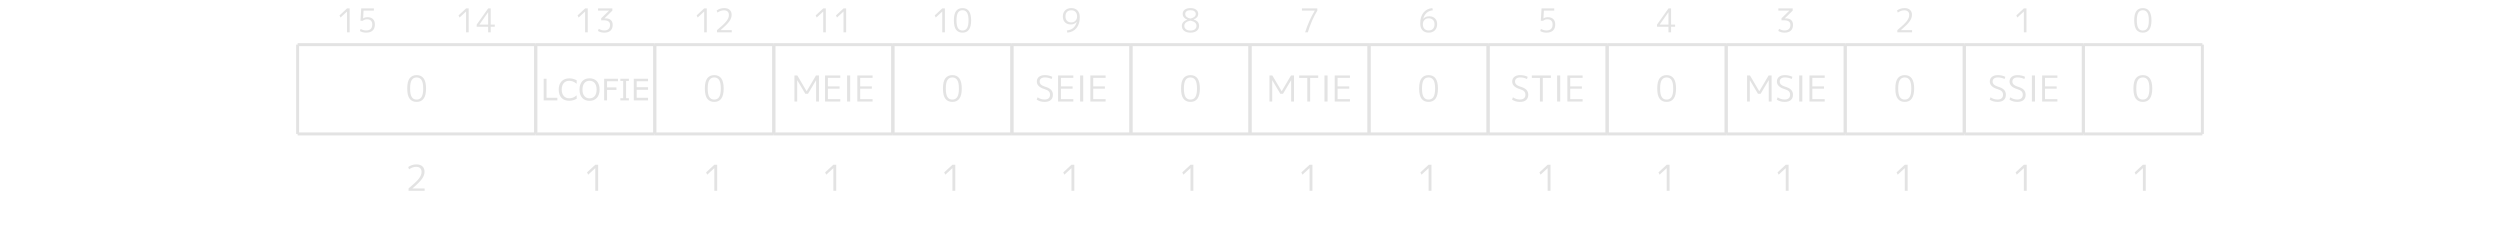
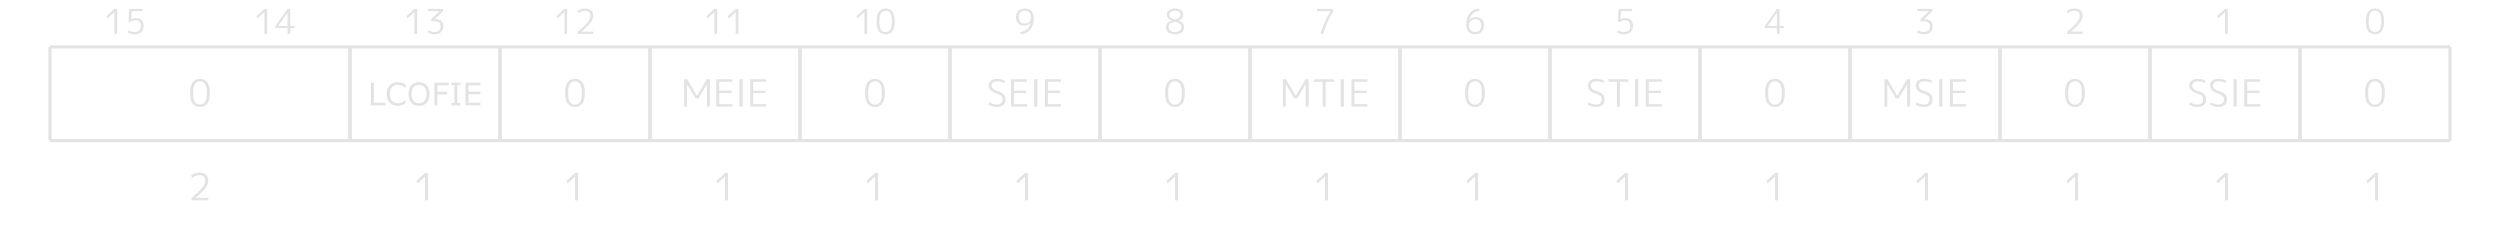
- <svg xmlns="http://www.w3.org/2000/svg" width="840" height="76" version="1.0">
-   <path d="M116.601 10.86V3.886h-.022l-2.167 2.002-.341-.715 2.53-2.343h.88v8.03Zm9.031-7.293h-3.476l-.154 2.596h.022q.649-.385 1.463-.385 1.177 0 1.826.638t.649 1.804q0 1.342-.759 2.046-.748.704-2.2.704-1.122 0-2.068-.528l.22-.726q.924.517 1.848.517 2.079 0 2.079-2.013 0-.847-.451-1.287-.451-.451-1.298-.451-.869 0-1.441.506h-.77l.242-4.158h4.268z" aria-label="15" style="font-size:11px;font-family:&quot;M PLUS 1p&quot;,MPLUS1p-Regular,monospace;dominant-baseline:middle;text-anchor:middle;fill:#e3e3e3" />
-   <path d="M156.601 10.86V3.886h-.022l-2.167 2.002-.341-.715 2.53-2.343h.88v8.03Zm7.414-2.585V4.117h-.022l-2.926 4.136v.022zm.869 0h1.364v.715h-1.364v1.87h-.869V8.99h-3.85v-.715l3.85-5.445h.869z" aria-label="14" style="font-size:11px;font-family:&quot;M PLUS 1p&quot;,MPLUS1p-Regular,monospace;dominant-baseline:middle;text-anchor:middle;fill:#e3e3e3" />
-   <path d="M196.601 10.86V3.886h-.022l-2.167 2.002-.341-.715 2.53-2.343h.88v8.03Zm4.334-8.03h4.818v.737l-2.64 2.585v.022h.341q1.166 0 1.782.561.627.561.627 1.628 0 1.254-.748 1.936-.737.671-2.112.671-1.188 0-2.09-.572l.264-.715q.924.55 1.826.55.968 0 1.474-.473t.506-1.397q0-.781-.528-1.155-.517-.385-1.661-.385h-.803v-.682l2.629-2.552v-.022h-3.685z" aria-label="13" style="font-size:11px;font-family:&quot;M PLUS 1p&quot;,MPLUS1p-Regular,monospace;dominant-baseline:middle;text-anchor:middle;fill:#e3e3e3" />
-   <path d="M236.601 10.86V3.886h-.022l-2.167 2.002-.341-.715 2.53-2.343h.88v8.03Zm6.644-7.392q-1.089 0-2.178.759l-.264-.704q1.122-.803 2.552-.803 1.177 0 1.826.605.649.594.649 1.672t-.781 2.178-2.926 2.926v.022h3.74v.737h-4.95v-.737q2.343-1.936 3.168-3.014.836-1.089.836-2.046 0-.781-.429-1.188-.418-.407-1.243-.407" aria-label="12" style="font-size:11px;font-family:&quot;M PLUS 1p&quot;,MPLUS1p-Regular,monospace;dominant-baseline:middle;text-anchor:middle;fill:#e3e3e3" />
-   <path d="M276.601 10.86V3.886h-.022l-2.167 2.002-.341-.715 2.53-2.343h.88v8.03Zm6.82 0V3.886h-.022l-2.167 2.002-.341-.715 2.53-2.343h.88v8.03Z" aria-label="11" style="font-size:11px;font-family:&quot;M PLUS 1p&quot;,MPLUS1p-Regular,monospace;dominant-baseline:middle;text-anchor:middle;fill:#e3e3e3" />
-   <path d="M316.601 10.86V3.886h-.022l-2.167 2.002-.341-.715 2.53-2.343h.88v8.03Zm6.798-8.14q2.904 0 2.904 4.125t-2.904 4.125q-1.375 0-2.134-.957t-.759-3.168.759-3.168 2.134-.957m-1.518 6.732q.506.803 1.518.803t1.518-.803q.506-.814.506-2.607t-.506-2.596q-.506-.814-1.518-.814t-1.518.814q-.495.803-.495 2.596t.495 2.607" aria-label="10" style="font-size:11px;font-family:&quot;M PLUS 1p&quot;,MPLUS1p-Regular,monospace;dominant-baseline:middle;text-anchor:middle;fill:#e3e3e3" />
-   <path d="M359.956 2.72q1.342 0 2.09.803.759.792.759 2.255 0 2.299-1.111 3.652-1.1 1.353-3.069 1.54l-.154-.737q1.342-.143 2.156-.847.814-.715 1.166-2.013l-.022-.011q-.77.858-2.002.858-1.221 0-1.936-.715-.715-.726-.715-1.98 0-1.276.77-2.035.781-.77 2.068-.77m0 .737q-.935 0-1.452.539-.506.539-.506 1.529 0 .946.528 1.485.528.528 1.43.528.847 0 1.397-.561t.55-1.452q0-.979-.517-1.518-.517-.55-1.43-.55" aria-label="9" style="font-size:11px;font-family:&quot;M PLUS 1p&quot;,MPLUS1p-Regular,monospace;dominant-baseline:middle;text-anchor:middle;fill:#e3e3e3" />
-   <path d="M398.075 3.248q.704-.528 1.914-.528t1.903.528q.704.528.704 1.397 0 1.331-1.54 1.881v.022q1.837.539 1.837 2.145 0 1.045-.781 1.661-.77.616-2.123.616t-2.123-.616-.77-1.661q0-.704.473-1.254t1.353-.825v-.022q-.737-.275-1.144-.781-.396-.506-.396-1.166 0-.869.693-1.397m1.914 2.992q.847-.176 1.32-.572.473-.407.473-.946 0-.594-.473-.946t-1.32-.352q-.836 0-1.298.352-.451.341-.451.946 0 .55.451.957.462.396 1.298.561m-.033.693q-1.001.198-1.518.649-.506.451-.506 1.078 0 .748.55 1.177t1.507.429 1.496-.429q.539-.44.539-1.177 0-1.331-2.068-1.727" aria-label="8" style="font-size:11px;font-family:&quot;M PLUS 1p&quot;,MPLUS1p-Regular,monospace;dominant-baseline:middle;text-anchor:middle;fill:#e3e3e3" />
-   <path d="M437.448 2.83h5.17v.737q-1.925 3.157-3.19 7.293h-.913q1.276-4.015 3.245-7.271v-.022h-4.312z" aria-label="7" style="font-size:11px;font-family:&quot;M PLUS 1p&quot;,MPLUS1p-Regular,monospace;dominant-baseline:middle;text-anchor:middle;fill:#e3e3e3" />
-   <path d="M480.033 6.152q-.847 0-1.397.55t-.55 1.408q0 1.023.517 1.573t1.43.55q.935 0 1.452-.55t.517-1.573q0-.902-.539-1.43-.528-.528-1.43-.528m0 4.818q-1.331 0-2.09-.803-.748-.803-.748-2.31 0-2.233 1.078-3.597 1.089-1.364 2.992-1.54l.154.737q-2.53.286-3.212 2.849l.011.011q.759-.847 2.002-.847 1.221 0 1.936.715.726.704.726 1.925 0 1.309-.781 2.09-.781.77-2.068.77" aria-label="6" style="font-size:11px;font-family:&quot;M PLUS 1p&quot;,MPLUS1p-Regular,monospace;dominant-baseline:middle;text-anchor:middle;fill:#e3e3e3" />
+ <svg xmlns="http://www.w3.org/2000/svg" width="800" height="76" version="1.0">
+   <path d="M36.601 10.86V3.886h-.022l-2.167 2.002-.341-.715 2.53-2.343h.88v8.03Zm9.031-7.293h-3.476l-.154 2.596h.022q.649-.385 1.463-.385 1.177 0 1.826.638t.649 1.804q0 1.342-.759 2.046-.748.704-2.2.704-1.122 0-2.068-.528l.22-.726q.924.517 1.848.517 2.079 0 2.079-2.013 0-.847-.451-1.287-.451-.451-1.298-.451-.869 0-1.441.506h-.77l.242-4.158h4.268z" aria-label="15" style="font-size:11px;font-family:&quot;M PLUS 1p&quot;,MPLUS1p-Regular,monospace;dominant-baseline:middle;text-anchor:middle;fill:#e3e3e3" />
+   <path d="M84.601 10.86V3.886h-.022l-2.167 2.002-.341-.715 2.53-2.343h.88v8.03Zm7.414-2.585V4.117h-.022l-2.926 4.136v.022zm.869 0h1.364v.715h-1.364v1.87h-.869V8.99h-3.85v-.715l3.85-5.445h.869z" aria-label="14" style="font-size:11px;font-family:&quot;M PLUS 1p&quot;,MPLUS1p-Regular,monospace;dominant-baseline:middle;text-anchor:middle;fill:#e3e3e3" />
+   <path d="M132.601 10.86V3.886h-.022l-2.167 2.002-.341-.715 2.53-2.343h.88v8.03Zm4.334-8.03h4.818v.737l-2.64 2.585v.022h.341q1.166 0 1.782.561.627.561.627 1.628 0 1.254-.748 1.936-.737.671-2.112.671-1.188 0-2.09-.572l.264-.715q.924.55 1.826.55.968 0 1.474-.473t.506-1.397q0-.781-.528-1.155-.517-.385-1.661-.385h-.803v-.682l2.629-2.552v-.022h-3.685z" aria-label="13" style="font-size:11px;font-family:&quot;M PLUS 1p&quot;,MPLUS1p-Regular,monospace;dominant-baseline:middle;text-anchor:middle;fill:#e3e3e3" />
+   <path d="M180.601 10.86V3.886h-.022l-2.167 2.002-.341-.715 2.53-2.343h.88v8.03Zm6.644-7.392q-1.089 0-2.178.759l-.264-.704q1.122-.803 2.552-.803 1.177 0 1.826.605.649.594.649 1.672t-.781 2.178-2.926 2.926v.022h3.74v.737h-4.95v-.737q2.343-1.936 3.168-3.014.836-1.089.836-2.046 0-.781-.429-1.188-.418-.407-1.243-.407" aria-label="12" style="font-size:11px;font-family:&quot;M PLUS 1p&quot;,MPLUS1p-Regular,monospace;dominant-baseline:middle;text-anchor:middle;fill:#e3e3e3" />
+   <path d="M228.601 10.86V3.886h-.022l-2.167 2.002-.341-.715 2.53-2.343h.88v8.03Zm6.82 0V3.886h-.022l-2.167 2.002-.341-.715 2.53-2.343h.88v8.03Z" aria-label="11" style="font-size:11px;font-family:&quot;M PLUS 1p&quot;,MPLUS1p-Regular,monospace;dominant-baseline:middle;text-anchor:middle;fill:#e3e3e3" />
+   <path d="M276.601 10.86V3.886h-.022l-2.167 2.002-.341-.715 2.53-2.343h.88v8.03Zm6.798-8.14q2.904 0 2.904 4.125t-2.904 4.125q-1.375 0-2.134-.957t-.759-3.168.759-3.168 2.134-.957m-1.518 6.732q.506.803 1.518.803t1.518-.803q.506-.814.506-2.607t-.506-2.596q-.506-.814-1.518-.814t-1.518.814q-.495.803-.495 2.596t.495 2.607" aria-label="10" style="font-size:11px;font-family:&quot;M PLUS 1p&quot;,MPLUS1p-Regular,monospace;dominant-baseline:middle;text-anchor:middle;fill:#e3e3e3" />
+   <path d="M327.956 2.72q1.342 0 2.09.803.759.792.759 2.255 0 2.299-1.111 3.652-1.1 1.353-3.069 1.54l-.154-.737q1.342-.143 2.156-.847.814-.715 1.166-2.013l-.022-.011q-.77.858-2.002.858-1.221 0-1.936-.715-.715-.726-.715-1.98 0-1.276.77-2.035.781-.77 2.068-.77m0 .737q-.935 0-1.452.539-.506.539-.506 1.529 0 .946.528 1.485.528.528 1.43.528.847 0 1.397-.561t.55-1.452q0-.979-.517-1.518-.517-.55-1.43-.55" aria-label="9" style="font-size:11px;font-family:&quot;M PLUS 1p&quot;,MPLUS1p-Regular,monospace;dominant-baseline:middle;text-anchor:middle;fill:#e3e3e3" />
+   <path d="M374.075 3.248q.704-.528 1.914-.528t1.903.528q.704.528.704 1.397 0 1.331-1.54 1.881v.022q1.837.539 1.837 2.145 0 1.045-.781 1.661-.77.616-2.123.616t-2.123-.616-.77-1.661q0-.704.473-1.254t1.353-.825v-.022q-.737-.275-1.144-.781-.396-.506-.396-1.166 0-.869.693-1.397m1.914 2.992q.847-.176 1.32-.572.473-.407.473-.946 0-.594-.473-.946t-1.32-.352q-.836 0-1.298.352-.451.341-.451.946 0 .55.451.957.462.396 1.298.561m-.033.693q-1.001.198-1.518.649-.506.451-.506 1.078 0 .748.55 1.177t1.507.429 1.496-.429q.539-.44.539-1.177 0-1.331-2.068-1.727" aria-label="8" style="font-size:11px;font-family:&quot;M PLUS 1p&quot;,MPLUS1p-Regular,monospace;dominant-baseline:middle;text-anchor:middle;fill:#e3e3e3" />
+   <path d="M421.448 2.83h5.17v.737q-1.925 3.157-3.19 7.293h-.913q1.276-4.015 3.245-7.271v-.022h-4.312z" aria-label="7" style="font-size:11px;font-family:&quot;M PLUS 1p&quot;,MPLUS1p-Regular,monospace;dominant-baseline:middle;text-anchor:middle;fill:#e3e3e3" />
+   <path d="M472.033 6.152q-.847 0-1.397.55t-.55 1.408q0 1.023.517 1.573t1.43.55q.935 0 1.452-.55t.517-1.573q0-.902-.539-1.43-.528-.528-1.43-.528m0 4.818q-1.331 0-2.09-.803-.748-.803-.748-2.31 0-2.233 1.078-3.597 1.089-1.364 2.992-1.54l.154.737q-2.53.286-3.212 2.849l.011.011q.759-.847 2.002-.847 1.221 0 1.936.715.726.704.726 1.925 0 1.309-.781 2.09-.781.77-2.068.77" aria-label="6" style="font-size:11px;font-family:&quot;M PLUS 1p&quot;,MPLUS1p-Regular,monospace;dominant-baseline:middle;text-anchor:middle;fill:#e3e3e3" />
  <path d="M522.222 3.567h-3.476l-.154 2.596h.022q.649-.385 1.463-.385 1.177 0 1.826.638t.649 1.804q0 1.342-.759 2.046-.748.704-2.2.704-1.122 0-2.068-.528l.22-.726q.924.517 1.848.517 2.079 0 2.079-2.013 0-.847-.451-1.287-.451-.451-1.298-.451-.869 0-1.441.506h-.77l.242-4.158h4.268z" aria-label="5" style="font-size:11px;font-family:&quot;M PLUS 1p&quot;,MPLUS1p-Regular,monospace;dominant-baseline:middle;text-anchor:middle;fill:#e3e3e3" />
-   <path d="M560.605 8.275V4.117h-.022l-2.926 4.136v.022zm.869 0h1.364v.715h-1.364v1.87h-.869V8.99h-3.85v-.715l3.85-5.445h.869z" aria-label="4" style="font-size:11px;font-family:&quot;M PLUS 1p&quot;,MPLUS1p-Regular,monospace;dominant-baseline:middle;text-anchor:middle;fill:#e3e3e3" />
-   <path d="M597.525 2.83h4.818v.737l-2.64 2.585v.022h.341q1.166 0 1.782.561.627.561.627 1.628 0 1.254-.748 1.936-.737.671-2.112.671-1.188 0-2.09-.572l.264-.715q.924.55 1.826.55.968 0 1.474-.473t.506-1.397q0-.781-.528-1.155-.517-.385-1.661-.385h-.803v-.682l2.629-2.552v-.022h-3.685z" aria-label="3" style="font-size:11px;font-family:&quot;M PLUS 1p&quot;,MPLUS1p-Regular,monospace;dominant-baseline:middle;text-anchor:middle;fill:#e3e3e3" />
-   <path d="M639.835 3.468q-1.089 0-2.178.759l-.264-.704q1.122-.803 2.552-.803 1.177 0 1.826.605.649.594.649 1.672t-.781 2.178-2.926 2.926v.022h3.74v.737h-4.95v-.737q2.343-1.936 3.168-3.014.836-1.089.836-2.046 0-.781-.429-1.188-.418-.407-1.243-.407" aria-label="2" style="font-size:11px;font-family:&quot;M PLUS 1p&quot;,MPLUS1p-Regular,monospace;dominant-baseline:middle;text-anchor:middle;fill:#e3e3e3" />
-   <path d="M680.011 10.86V3.886h-.022l-2.167 2.002-.341-.715 2.53-2.343h.88v8.03Z" aria-label="1" style="font-size:11px;font-family:&quot;M PLUS 1p&quot;,MPLUS1p-Regular,monospace;dominant-baseline:middle;text-anchor:middle;fill:#e3e3e3" />
-   <path d="M719.989 2.72q2.904 0 2.904 4.125t-2.904 4.125q-1.375 0-2.134-.957t-.759-3.168.759-3.168 2.134-.957m-1.518 6.732q.506.803 1.518.803t1.518-.803q.506-.814.506-2.607t-.506-2.596q-.506-.814-1.518-.814t-1.518.814q-.495.803-.495 2.596t.495 2.607" aria-label="0" style="font-size:11px;font-family:&quot;M PLUS 1p&quot;,MPLUS1p-Regular,monospace;dominant-baseline:middle;text-anchor:middle;fill:#e3e3e3" />
-   <path stroke="#E3E3E3" d="M100 15h80M100 45h80M180 15v30M100 15v30" />
-   <path d="M139.988 25.24q3.168 0 3.168 4.5t-3.168 4.5q-1.5 0-2.328-1.044t-.828-3.456.828-3.456 2.328-1.044m-1.656 7.344q.552.876 1.656.876t1.656-.876q.552-.888.552-2.844t-.552-2.832q-.552-.888-1.656-.888t-1.656.888q-.54.876-.54 2.832t.54 2.844" aria-label="0" style="font-size:12px;font-family:&quot;M PLUS 1p&quot;,MPLUS1p-Regular,monospace;dominant-baseline:middle;text-anchor:middle;fill:#e3e3e3" />
-   <path stroke="#E3E3E3" d="M180 15h40M180 45h40M220 15v30M180 15v30" />
-   <path d="M187.275 33.727h-4.6v-7.27h.968v6.41h3.632zm6.485-.527q-.269.117-.489.22-.214.102-.566.214-.298.093-.65.157-.346.068-.766.068-.791 0-1.44-.22-.645-.224-1.123-.698-.47-.464-.733-1.177-.264-.718-.264-1.665 0-.898.254-1.606t.733-1.197q.464-.473 1.118-.722.66-.25 1.46-.25.586 0 1.167.142.586.142 1.299.498v1.148h-.074q-.6-.503-1.19-.733-.592-.23-1.266-.23-.551 0-.996.182-.44.175-.786.551-.337.367-.527.928-.186.557-.186 1.29 0 .766.205 1.317.21.552.537.899.342.361.796.537.46.17.967.17.698 0 1.309-.238.61-.24 1.142-.718h.069zm6.787-5.908q.444.488.679 1.196.239.708.239 1.606t-.244 1.612q-.24.708-.674 1.181-.45.493-1.065.742-.61.25-1.396.25-.767 0-1.397-.254-.625-.254-1.064-.738-.44-.483-.679-1.186-.234-.703-.234-1.607 0-.888.234-1.592.235-.708.684-1.21.43-.479 1.064-.733.64-.254 1.392-.254.781 0 1.401.259.625.254 1.06.728m-.088 2.802q0-1.416-.635-2.182-.635-.772-1.733-.772-1.109 0-1.743.772-.63.766-.63 2.182 0 1.43.644 2.193.645.756 1.729.756t1.723-.756q.645-.762.645-2.193m7.183-2.778h-3.677v2.05h3.159v.86h-3.16v3.501h-.966v-7.27h4.644zm3.667 6.411h-2.872v-.742h.953v-5.786h-.953v-.742h2.872v.742h-.953v5.786h.953zm6.435 0h-4.79v-7.27h4.79v.859h-3.823v1.992h3.823v.86h-3.823v2.7h3.823z" aria-label="LCOFIE" style="font-size:10px;dominant-baseline:middle;text-anchor:middle;fill:#e3e3e3" />
-   <path stroke="#E3E3E3" d="M220 15h40M220 45h40M260 15v30M220 15v30" />
-   <path d="M239.988 25.24q3.168 0 3.168 4.5t-3.168 4.5q-1.5 0-2.328-1.044t-.828-3.456.828-3.456 2.328-1.044m-1.656 7.344q.552.876 1.656.876t1.656-.876q.552-.888.552-2.844t-.552-2.832q-.552-.888-1.656-.888t-1.656.888q-.54.876-.54 2.832t.54 2.844" aria-label="0" style="font-size:12px;font-family:&quot;M PLUS 1p&quot;,MPLUS1p-Regular,monospace;dominant-baseline:middle;text-anchor:middle;fill:#e3e3e3" />
-   <path stroke="#E3E3E3" d="M260 15h40M260 45h40M300 15v30M260 15v30" />
-   <path d="M266.932 34.12v-8.76h.972l3.12 5.28h.024l3.12-5.28h1.008v8.76h-.96v-7.152h-.024l-2.712 4.548h-.888l-2.712-4.548h-.024v7.152zm11.244-7.956v2.856h3.924v.768h-3.924v3.528h4.164v.804h-5.124v-8.76h5.124v.804zm6.444 7.956v-8.76h1.044v8.76zm4.404-7.956v2.856h3.924v.768h-3.924v3.528h4.164v.804h-5.124v-8.76h5.124v.804z" aria-label="MEIE" style="font-size:12px;font-family:&quot;M PLUS 1p&quot;,MPLUS1p-Regular,monospace;dominant-baseline:middle;text-anchor:middle;fill:#e3e3e3" />
-   <path stroke="#E3E3E3" d="M300 15h40M300 45h40M340 15v30M300 15v30" />
-   <path d="M319.988 25.24q3.168 0 3.168 4.5t-3.168 4.5q-1.5 0-2.328-1.044t-.828-3.456.828-3.456 2.328-1.044m-1.656 7.344q.552.876 1.656.876t1.656-.876q.552-.888.552-2.844t-.552-2.832q-.552-.888-1.656-.888t-1.656.888q-.54.876-.54 2.832t.54 2.844" aria-label="0" style="font-size:12px;font-family:&quot;M PLUS 1p&quot;,MPLUS1p-Regular,monospace;dominant-baseline:middle;text-anchor:middle;fill:#e3e3e3" />
-   <path stroke="#E3E3E3" d="M340 15h40M340 45h40M380 15v30M340 15v30" />
-   <path d="M351.06 26.02q-.828 0-1.284.372-.456.36-.456 1.008 0 1.164 1.704 1.68 1.488.432 2.112 1.08.636.648.636 1.68 0 1.164-.732 1.788-.72.612-2.064.612-1.488 0-2.64-.756l.288-.792q1.044.744 2.352.744.888 0 1.356-.408.48-.408.48-1.188 0-.72-.408-1.14-.396-.432-1.404-.744-2.628-.78-2.628-2.556 0-.984.708-1.572.72-.588 1.98-.588 1.356 0 2.52.564l-.24.744q-1.044-.528-2.28-.528m5.412.144v2.856h3.924v.768h-3.924v3.528h4.164v.804h-5.124v-8.76h5.124v.804zm6.444 7.956v-8.76h1.044v8.76zm4.404-7.956v2.856h3.924v.768h-3.924v3.528h4.164v.804h-5.124v-8.76h5.124v.804z" aria-label="SEIE" style="font-size:12px;font-family:&quot;M PLUS 1p&quot;,MPLUS1p-Regular,monospace;dominant-baseline:middle;text-anchor:middle;fill:#e3e3e3" />
-   <path stroke="#E3E3E3" d="M380 15h40M380 45h40M420 15v30M380 15v30" />
-   <path d="M399.988 25.24q3.168 0 3.168 4.5t-3.168 4.5q-1.5 0-2.328-1.044t-.828-3.456.828-3.456 2.328-1.044m-1.656 7.344q.552.876 1.656.876t1.656-.876q.552-.888.552-2.844t-.552-2.832q-.552-.888-1.656-.888t-1.656.888q-.54.876-.54 2.832t.54 2.844" aria-label="0" style="font-size:12px;font-family:&quot;M PLUS 1p&quot;,MPLUS1p-Regular,monospace;dominant-baseline:middle;text-anchor:middle;fill:#e3e3e3" />
-   <path stroke="#E3E3E3" d="M420 15h40M420 45h40M460 15v30M420 15v30" />
-   <path d="M426.536 34.12v-8.76h.972l3.12 5.28h.024l3.12-5.28h1.008v8.76h-.96v-7.152h-.024l-2.712 4.548h-.888l-2.712-4.548h-.024v7.152zm9.984-8.76h6.396v.816h-2.712v7.944h-.96v-7.944h-2.724zm8.496 8.76v-8.76h1.044v8.76zm4.404-7.956v2.856h3.924v.768h-3.924v3.528h4.164v.804h-5.124v-8.76h5.124v.804z" aria-label="MTIE" style="font-size:12px;font-family:&quot;M PLUS 1p&quot;,MPLUS1p-Regular,monospace;dominant-baseline:middle;text-anchor:middle;fill:#e3e3e3" />
-   <path stroke="#E3E3E3" d="M460 15h40M460 45h40M500 15v30M460 15v30" />
-   <path d="M479.988 25.24q3.168 0 3.168 4.5t-3.168 4.5q-1.5 0-2.328-1.044t-.828-3.456.828-3.456 2.328-1.044m-1.656 7.344q.552.876 1.656.876t1.656-.876q.552-.888.552-2.844t-.552-2.832q-.552-.888-1.656-.888t-1.656.888q-.54.876-.54 2.832t.54 2.844" aria-label="0" style="font-size:12px;font-family:&quot;M PLUS 1p&quot;,MPLUS1p-Regular,monospace;dominant-baseline:middle;text-anchor:middle;fill:#e3e3e3" />
-   <path stroke="#E3E3E3" d="M500 15h40M500 45h40M540 15v30M500 15v30" />
+   <path d="M568.605 8.275V4.117h-.022l-2.926 4.136v.022zm.869 0h1.364v.715h-1.364v1.87h-.869V8.99h-3.85v-.715l3.85-5.445h.869z" aria-label="4" style="font-size:11px;font-family:&quot;M PLUS 1p&quot;,MPLUS1p-Regular,monospace;dominant-baseline:middle;text-anchor:middle;fill:#e3e3e3" />
+   <path d="M613.525 2.83h4.818v.737l-2.64 2.585v.022h.341q1.166 0 1.782.561.627.561.627 1.628 0 1.254-.748 1.936-.737.671-2.112.671-1.188 0-2.09-.572l.264-.715q.924.55 1.826.55.968 0 1.474-.473t.506-1.397q0-.781-.528-1.155-.517-.385-1.661-.385h-.803v-.682l2.629-2.552v-.022h-3.685z" aria-label="3" style="font-size:11px;font-family:&quot;M PLUS 1p&quot;,MPLUS1p-Regular,monospace;dominant-baseline:middle;text-anchor:middle;fill:#e3e3e3" />
+   <path d="M663.835 3.468q-1.089 0-2.178.759l-.264-.704q1.122-.803 2.552-.803 1.177 0 1.826.605.649.594.649 1.672t-.781 2.178-2.926 2.926v.022h3.74v.737h-4.95v-.737q2.343-1.936 3.168-3.014.836-1.089.836-2.046 0-.781-.429-1.188-.418-.407-1.243-.407" aria-label="2" style="font-size:11px;font-family:&quot;M PLUS 1p&quot;,MPLUS1p-Regular,monospace;dominant-baseline:middle;text-anchor:middle;fill:#e3e3e3" />
+   <path d="M712.011 10.86V3.886h-.022l-2.167 2.002-.341-.715 2.53-2.343h.88v8.03Z" aria-label="1" style="font-size:11px;font-family:&quot;M PLUS 1p&quot;,MPLUS1p-Regular,monospace;dominant-baseline:middle;text-anchor:middle;fill:#e3e3e3" />
+   <path d="M759.989 2.72q2.904 0 2.904 4.125t-2.904 4.125q-1.375 0-2.134-.957t-.759-3.168.759-3.168 2.134-.957m-1.518 6.732q.506.803 1.518.803t1.518-.803q.506-.814.506-2.607t-.506-2.596q-.506-.814-1.518-.814t-1.518.814q-.495.803-.495 2.596t.495 2.607" aria-label="0" style="font-size:11px;font-family:&quot;M PLUS 1p&quot;,MPLUS1p-Regular,monospace;dominant-baseline:middle;text-anchor:middle;fill:#e3e3e3" />
+   <path stroke="#E3E3E3" d="M16 15h96M16 45h96M112 15v30M16 15v30" />
+   <path d="M63.988 25.24q3.168 0 3.168 4.5t-3.168 4.5q-1.5 0-2.328-1.044t-.828-3.456.828-3.456 2.328-1.044m-1.656 7.344q.552.876 1.656.876t1.656-.876q.552-.888.552-2.844t-.552-2.832q-.552-.888-1.656-.888t-1.656.888q-.54.876-.54 2.832t.54 2.844" aria-label="0" style="font-size:12px;font-family:&quot;M PLUS 1p&quot;,MPLUS1p-Regular,monospace;dominant-baseline:middle;text-anchor:middle;fill:#e3e3e3" />
+   <path stroke="#E3E3E3" d="M112 15h48M112 45h48M160 15v30M112 15v30" />
+   <path d="M123.275 33.727h-4.6v-7.27h.968v6.41h3.632zm6.485-.527q-.269.117-.489.22-.214.102-.566.214-.298.093-.65.157-.346.068-.766.068-.79 0-1.44-.22-.645-.224-1.123-.698-.47-.464-.733-1.177-.264-.718-.264-1.665 0-.898.254-1.606t.733-1.197q.464-.473 1.118-.722.66-.25 1.46-.25.586 0 1.167.142.586.142 1.299.498v1.148h-.074q-.6-.503-1.19-.733-.592-.23-1.266-.23-.551 0-.996.182-.44.175-.786.551-.337.367-.527.928-.186.557-.186 1.29 0 .766.205 1.317.21.552.537.899.342.361.796.537.46.17.967.17.698 0 1.309-.238.61-.24 1.142-.718h.069zm6.787-5.908q.444.488.679 1.196.239.708.239 1.606t-.244 1.612q-.24.708-.674 1.181-.45.493-1.065.742-.61.25-1.396.25-.767 0-1.397-.254-.625-.254-1.064-.738-.44-.483-.679-1.186-.234-.703-.234-1.607 0-.888.234-1.592.235-.708.684-1.21.43-.479 1.064-.733.64-.254 1.392-.254.781 0 1.401.259.625.254 1.06.728m-.088 2.802q0-1.416-.635-2.182-.635-.772-1.733-.772-1.109 0-1.743.772-.63.766-.63 2.182 0 1.43.644 2.193.645.756 1.729.756t1.723-.756q.645-.762.645-2.193m7.183-2.778h-3.677v2.05h3.159v.86h-3.16v3.501h-.966v-7.27h4.644zm3.667 6.411h-2.872v-.742h.953v-5.786h-.953v-.742h2.872v.742h-.953v5.786h.953zm6.435 0h-4.79v-7.27h4.79v.859h-3.823v1.992h3.823v.86h-3.823v2.7h3.823z" aria-label="LCOFIE" style="font-size:10px;dominant-baseline:middle;text-anchor:middle;fill:#e3e3e3" />
+   <path stroke="#E3E3E3" d="M160 15h48M160 45h48M208 15v30M160 15v30" />
+   <path d="M183.988 25.24q3.168 0 3.168 4.5t-3.168 4.5q-1.5 0-2.328-1.044t-.828-3.456.828-3.456 2.328-1.044m-1.656 7.344q.552.876 1.656.876t1.656-.876q.552-.888.552-2.844t-.552-2.832q-.552-.888-1.656-.888t-1.656.888q-.54.876-.54 2.832t.54 2.844" aria-label="0" style="font-size:12px;font-family:&quot;M PLUS 1p&quot;,MPLUS1p-Regular,monospace;dominant-baseline:middle;text-anchor:middle;fill:#e3e3e3" />
+   <path stroke="#E3E3E3" d="M208 15h48M208 45h48M256 15v30M208 15v30" />
+   <path d="M218.932 34.12v-8.76h.972l3.12 5.28h.024l3.12-5.28h1.008v8.76h-.96v-7.152h-.024l-2.712 4.548h-.888l-2.712-4.548h-.024v7.152zm11.244-7.956v2.856h3.924v.768h-3.924v3.528h4.164v.804h-5.124v-8.76h5.124v.804zm6.444 7.956v-8.76h1.044v8.76zm4.404-7.956v2.856h3.924v.768h-3.924v3.528h4.164v.804h-5.124v-8.76h5.124v.804z" aria-label="MEIE" style="font-size:12px;font-family:&quot;M PLUS 1p&quot;,MPLUS1p-Regular,monospace;dominant-baseline:middle;text-anchor:middle;fill:#e3e3e3" />
+   <path stroke="#E3E3E3" d="M256 15h48M256 45h48M304 15v30M256 15v30" />
+   <path d="M279.988 25.24q3.168 0 3.168 4.5t-3.168 4.5q-1.5 0-2.328-1.044t-.828-3.456.828-3.456 2.328-1.044m-1.656 7.344q.552.876 1.656.876t1.656-.876q.552-.888.552-2.844t-.552-2.832q-.552-.888-1.656-.888t-1.656.888q-.54.876-.54 2.832t.54 2.844" aria-label="0" style="font-size:12px;font-family:&quot;M PLUS 1p&quot;,MPLUS1p-Regular,monospace;dominant-baseline:middle;text-anchor:middle;fill:#e3e3e3" />
+   <path stroke="#E3E3E3" d="M304 15h48M304 45h48M352 15v30M304 15v30" />
+   <path d="M319.06 26.02q-.828 0-1.284.372-.456.36-.456 1.008 0 1.164 1.704 1.68 1.488.432 2.112 1.08.636.648.636 1.68 0 1.164-.732 1.788-.72.612-2.064.612-1.488 0-2.64-.756l.288-.792q1.044.744 2.352.744.888 0 1.356-.408.48-.408.48-1.188 0-.72-.408-1.14-.396-.432-1.404-.744-2.628-.78-2.628-2.556 0-.984.708-1.572.72-.588 1.98-.588 1.356 0 2.52.564l-.24.744q-1.044-.528-2.28-.528m5.412.144v2.856h3.924v.768h-3.924v3.528h4.164v.804h-5.124v-8.76h5.124v.804zm6.444 7.956v-8.76h1.044v8.76zm4.404-7.956v2.856h3.924v.768h-3.924v3.528h4.164v.804h-5.124v-8.76h5.124v.804z" aria-label="SEIE" style="font-size:12px;font-family:&quot;M PLUS 1p&quot;,MPLUS1p-Regular,monospace;dominant-baseline:middle;text-anchor:middle;fill:#e3e3e3" />
+   <path stroke="#E3E3E3" d="M352 15h48M352 45h48M400 15v30M352 15v30" />
+   <path d="M375.988 25.24q3.168 0 3.168 4.5t-3.168 4.5q-1.5 0-2.328-1.044t-.828-3.456.828-3.456 2.328-1.044m-1.656 7.344q.552.876 1.656.876t1.656-.876q.552-.888.552-2.844t-.552-2.832q-.552-.888-1.656-.888t-1.656.888q-.54.876-.54 2.832t.54 2.844" aria-label="0" style="font-size:12px;font-family:&quot;M PLUS 1p&quot;,MPLUS1p-Regular,monospace;dominant-baseline:middle;text-anchor:middle;fill:#e3e3e3" />
+   <path stroke="#E3E3E3" d="M400 15h48M400 45h48M448 15v30M400 15v30" />
+   <path d="M410.536 34.12v-8.76h.972l3.12 5.28h.024l3.12-5.28h1.008v8.76h-.96v-7.152h-.024l-2.712 4.548h-.888l-2.712-4.548h-.024v7.152zm9.984-8.76h6.396v.816h-2.712v7.944h-.96v-7.944h-2.724zm8.496 8.76v-8.76h1.044v8.76zm4.404-7.956v2.856h3.924v.768h-3.924v3.528h4.164v.804h-5.124v-8.76h5.124v.804z" aria-label="MTIE" style="font-size:12px;font-family:&quot;M PLUS 1p&quot;,MPLUS1p-Regular,monospace;dominant-baseline:middle;text-anchor:middle;fill:#e3e3e3" />
+   <path stroke="#E3E3E3" d="M448 15h48M448 45h48M496 15v30M448 15v30" />
+   <path d="M471.988 25.24q3.168 0 3.168 4.5t-3.168 4.5q-1.5 0-2.328-1.044t-.828-3.456.828-3.456 2.328-1.044m-1.656 7.344q.552.876 1.656.876t1.656-.876q.552-.888.552-2.844t-.552-2.832q-.552-.888-1.656-.888t-1.656.888q-.54.876-.54 2.832t.54 2.844" aria-label="0" style="font-size:12px;font-family:&quot;M PLUS 1p&quot;,MPLUS1p-Regular,monospace;dominant-baseline:middle;text-anchor:middle;fill:#e3e3e3" />
+   <path stroke="#E3E3E3" d="M496 15h48M496 45h48M544 15v30M496 15v30" />
  <path d="M510.784 26.02q-.828 0-1.284.372-.456.36-.456 1.008 0 1.164 1.704 1.68 1.488.432 2.112 1.08.636.648.636 1.68 0 1.164-.732 1.788-.72.612-2.064.612-1.488 0-2.64-.756l.288-.792q1.044.744 2.352.744.888 0 1.356-.408.48-.408.48-1.188 0-.72-.408-1.14-.396-.432-1.404-.744-2.628-.78-2.628-2.556 0-.984.708-1.572.72-.588 1.98-.588 1.356 0 2.52.564l-.24.744q-1.044-.528-2.28-.528m3.912-.66h6.396v.816h-2.712v7.944h-.96v-7.944h-2.724zm8.496 8.76v-8.76h1.044v8.76zm4.404-7.956v2.856h3.924v.768h-3.924v3.528h4.164v.804h-5.124v-8.76h5.124v.804z" aria-label="STIE" style="font-size:12px;font-family:&quot;M PLUS 1p&quot;,MPLUS1p-Regular,monospace;dominant-baseline:middle;text-anchor:middle;fill:#e3e3e3" />
-   <path stroke="#E3E3E3" d="M540 15h40M540 45h40M580 15v30M540 15v30" />
-   <path d="M559.988 25.24q3.168 0 3.168 4.5t-3.168 4.5q-1.5 0-2.328-1.044t-.828-3.456.828-3.456 2.328-1.044m-1.656 7.344q.552.876 1.656.876t1.656-.876q.552-.888.552-2.844t-.552-2.832q-.552-.888-1.656-.888t-1.656.888q-.54.876-.54 2.832t.54 2.844" aria-label="0" style="font-size:12px;font-family:&quot;M PLUS 1p&quot;,MPLUS1p-Regular,monospace;dominant-baseline:middle;text-anchor:middle;fill:#e3e3e3" />
-   <path stroke="#E3E3E3" d="M580 15h40M580 45h40M620 15v30M580 15v30" />
-   <path d="M587.016 34.12v-8.76h.972l3.12 5.28h.024l3.12-5.28h1.008v8.76h-.96v-7.152h-.024l-2.712 4.548h-.888l-2.712-4.548h-.024v7.152zm12.708-8.1q-.828 0-1.284.372-.456.36-.456 1.008 0 1.164 1.704 1.68 1.488.432 2.112 1.08.636.648.636 1.68 0 1.164-.732 1.788-.72.612-2.064.612-1.488 0-2.64-.756l.288-.792q1.044.744 2.352.744.888 0 1.356-.408.48-.408.48-1.188 0-.72-.408-1.14-.396-.432-1.404-.744-2.628-.78-2.628-2.556 0-.984.708-1.572.72-.588 1.98-.588 1.356 0 2.52.564l-.24.744q-1.044-.528-2.28-.528m4.812 8.1v-8.76h1.044v8.76zm4.404-7.956v2.856h3.924v.768h-3.924v3.528h4.164v.804h-5.124v-8.76h5.124v.804z" aria-label="MSIE" style="font-size:12px;font-family:&quot;M PLUS 1p&quot;,MPLUS1p-Regular,monospace;dominant-baseline:middle;text-anchor:middle;fill:#e3e3e3" />
-   <path stroke="#E3E3E3" d="M620 15h40M620 45h40M660 15v30M620 15v30" />
-   <path d="M639.988 25.24q3.168 0 3.168 4.5t-3.168 4.5q-1.5 0-2.328-1.044t-.828-3.456.828-3.456 2.328-1.044m-1.656 7.344q.552.876 1.656.876t1.656-.876q.552-.888.552-2.844t-.552-2.832q-.552-.888-1.656-.888t-1.656.888q-.54.876-.54 2.832t.54 2.844" aria-label="0" style="font-size:12px;font-family:&quot;M PLUS 1p&quot;,MPLUS1p-Regular,monospace;dominant-baseline:middle;text-anchor:middle;fill:#e3e3e3" />
-   <path stroke="#E3E3E3" d="M660 15h40M660 45h40M700 15v30M660 15v30" />
-   <path d="M671.264 26.02q-.828 0-1.284.372-.456.36-.456 1.008 0 1.164 1.704 1.68 1.488.432 2.112 1.08.636.648.636 1.68 0 1.164-.732 1.788-.72.612-2.064.612-1.488 0-2.64-.756l.288-.792q1.044.744 2.352.744.888 0 1.356-.408.48-.408.48-1.188 0-.72-.408-1.14-.396-.432-1.404-.744-2.628-.78-2.628-2.556 0-.984.708-1.572.72-.588 1.98-.588 1.356 0 2.52.564l-.24.744q-1.044-.528-2.28-.528m6.636 0q-.828 0-1.284.372-.456.36-.456 1.008 0 1.164 1.704 1.68 1.488.432 2.112 1.08.636.648.636 1.68 0 1.164-.732 1.788-.72.612-2.064.612-1.488 0-2.64-.756l.288-.792q1.044.744 2.352.744.888 0 1.356-.408.48-.408.48-1.188 0-.72-.408-1.14-.396-.432-1.404-.744-2.628-.78-2.628-2.556 0-.984.708-1.572.72-.588 1.98-.588 1.356 0 2.52.564l-.24.744q-1.044-.528-2.28-.528m4.812 8.1v-8.76h1.044v8.76zm4.404-7.956v2.856h3.924v.768h-3.924v3.528h4.164v.804h-5.124v-8.76h5.124v.804z" aria-label="SSIE" style="font-size:12px;font-family:&quot;M PLUS 1p&quot;,MPLUS1p-Regular,monospace;dominant-baseline:middle;text-anchor:middle;fill:#e3e3e3" />
-   <path stroke="#E3E3E3" d="M700 15h40M700 45h40M740 15v30M700 15v30" />
-   <path d="M719.988 25.24q3.168 0 3.168 4.5t-3.168 4.5q-1.5 0-2.328-1.044t-.828-3.456.828-3.456 2.328-1.044m-1.656 7.344q.552.876 1.656.876t1.656-.876q.552-.888.552-2.844t-.552-2.832q-.552-.888-1.656-.888t-1.656.888q-.54.876-.54 2.832t.54 2.844" aria-label="0" style="font-size:12px;font-family:&quot;M PLUS 1p&quot;,MPLUS1p-Regular,monospace;dominant-baseline:middle;text-anchor:middle;fill:#e3e3e3" />
-   <path d="M139.82 56.056q-1.188 0-2.376.828l-.288-.768q1.224-.876 2.784-.876 1.284 0 1.992.66.708.648.708 1.824t-.852 2.376-3.192 3.192v.024h4.08v.804h-5.4v-.804q2.556-2.112 3.456-3.288.912-1.188.912-2.232 0-.852-.468-1.296-.456-.444-1.356-.444" aria-label="2" style="font-size:12px;font-family:&quot;M PLUS 1p&quot;,MPLUS1p-Regular,monospace;dominant-baseline:middle;text-anchor:middle;fill:#e3e3e3" />
-   <path d="M200.012 64.12v-7.608h-.024l-2.364 2.184-.372-.78 2.76-2.556h.96v8.76zM240.012 64.12v-7.608h-.024l-2.364 2.184-.372-.78 2.76-2.556h.96v8.76zM280.012 64.12v-7.608h-.024l-2.364 2.184-.372-.78 2.76-2.556h.96v8.76zM320.012 64.12v-7.608h-.024l-2.364 2.184-.372-.78 2.76-2.556h.96v8.76zM360.012 64.12v-7.608h-.024l-2.364 2.184-.372-.78 2.76-2.556h.96v8.76zM400.012 64.12v-7.608h-.024l-2.364 2.184-.372-.78 2.76-2.556h.96v8.76zM440.012 64.12v-7.608h-.024l-2.364 2.184-.372-.78 2.76-2.556h.96v8.76zM480.012 64.12v-7.608h-.024l-2.364 2.184-.372-.78 2.76-2.556h.96v8.76zM520.012 64.12v-7.608h-.024l-2.364 2.184-.372-.78 2.76-2.556h.96v8.76zM560.012 64.12v-7.608h-.024l-2.364 2.184-.372-.78 2.76-2.556h.96v8.76zM600.012 64.12v-7.608h-.024l-2.364 2.184-.372-.78 2.76-2.556h.96v8.76zM640.012 64.12v-7.608h-.024l-2.364 2.184-.372-.78 2.76-2.556h.96v8.76zM680.012 64.12v-7.608h-.024l-2.364 2.184-.372-.78 2.76-2.556h.96v8.76zM720.012 64.12v-7.608h-.024l-2.364 2.184-.372-.78 2.76-2.556h.96v8.76z" aria-label="1" style="font-size:12px;font-family:&quot;M PLUS 1p&quot;,MPLUS1p-Regular,monospace;dominant-baseline:middle;text-anchor:middle;fill:#e3e3e3" />
+   <path stroke="#E3E3E3" d="M544 15h48M544 45h48M592 15v30M544 15v30" />
+   <path d="M567.988 25.24q3.168 0 3.168 4.5t-3.168 4.5q-1.5 0-2.328-1.044t-.828-3.456.828-3.456 2.328-1.044m-1.656 7.344q.552.876 1.656.876t1.656-.876q.552-.888.552-2.844t-.552-2.832q-.552-.888-1.656-.888t-1.656.888q-.54.876-.54 2.832t.54 2.844" aria-label="0" style="font-size:12px;font-family:&quot;M PLUS 1p&quot;,MPLUS1p-Regular,monospace;dominant-baseline:middle;text-anchor:middle;fill:#e3e3e3" />
+   <path stroke="#E3E3E3" d="M592 15h48M592 45h48M640 15v30M592 15v30" />
+   <path d="M603.016 34.12v-8.76h.972l3.12 5.28h.024l3.12-5.28h1.008v8.76h-.96v-7.152h-.024l-2.712 4.548h-.888l-2.712-4.548h-.024v7.152zm12.708-8.1q-.828 0-1.284.372-.456.36-.456 1.008 0 1.164 1.704 1.68 1.488.432 2.112 1.08.636.648.636 1.68 0 1.164-.732 1.788-.72.612-2.064.612-1.488 0-2.64-.756l.288-.792q1.044.744 2.352.744.888 0 1.356-.408.48-.408.48-1.188 0-.72-.408-1.14-.396-.432-1.404-.744-2.628-.78-2.628-2.556 0-.984.708-1.572.72-.588 1.98-.588 1.356 0 2.52.564l-.24.744q-1.044-.528-2.28-.528m4.812 8.1v-8.76h1.044v8.76zm4.404-7.956v2.856h3.924v.768h-3.924v3.528h4.164v.804h-5.124v-8.76h5.124v.804z" aria-label="MSIE" style="font-size:12px;font-family:&quot;M PLUS 1p&quot;,MPLUS1p-Regular,monospace;dominant-baseline:middle;text-anchor:middle;fill:#e3e3e3" />
+   <path stroke="#E3E3E3" d="M640 15h48M640 45h48M688 15v30M640 15v30" />
+   <path d="M663.988 25.24q3.168 0 3.168 4.5t-3.168 4.5q-1.5 0-2.328-1.044t-.828-3.456.828-3.456 2.328-1.044m-1.656 7.344q.552.876 1.656.876t1.656-.876q.552-.888.552-2.844t-.552-2.832q-.552-.888-1.656-.888t-1.656.888q-.54.876-.54 2.832t.54 2.844" aria-label="0" style="font-size:12px;font-family:&quot;M PLUS 1p&quot;,MPLUS1p-Regular,monospace;dominant-baseline:middle;text-anchor:middle;fill:#e3e3e3" />
+   <path stroke="#E3E3E3" d="M688 15h48M688 45h48M736 15v30M688 15v30" />
+   <path d="M703.264 26.02q-.828 0-1.284.372-.456.36-.456 1.008 0 1.164 1.704 1.68 1.488.432 2.112 1.08.636.648.636 1.68 0 1.164-.732 1.788-.72.612-2.064.612-1.488 0-2.64-.756l.288-.792q1.044.744 2.352.744.888 0 1.356-.408.48-.408.48-1.188 0-.72-.408-1.14-.396-.432-1.404-.744-2.628-.78-2.628-2.556 0-.984.708-1.572.72-.588 1.98-.588 1.356 0 2.52.564l-.24.744q-1.044-.528-2.28-.528m6.636 0q-.828 0-1.284.372-.456.36-.456 1.008 0 1.164 1.704 1.68 1.488.432 2.112 1.08.636.648.636 1.68 0 1.164-.732 1.788-.72.612-2.064.612-1.488 0-2.64-.756l.288-.792q1.044.744 2.352.744.888 0 1.356-.408.48-.408.48-1.188 0-.72-.408-1.14-.396-.432-1.404-.744-2.628-.78-2.628-2.556 0-.984.708-1.572.72-.588 1.98-.588 1.356 0 2.52.564l-.24.744q-1.044-.528-2.28-.528m4.812 8.1v-8.76h1.044v8.76zm4.404-7.956v2.856h3.924v.768h-3.924v3.528h4.164v.804h-5.124v-8.76h5.124v.804z" aria-label="SSIE" style="font-size:12px;font-family:&quot;M PLUS 1p&quot;,MPLUS1p-Regular,monospace;dominant-baseline:middle;text-anchor:middle;fill:#e3e3e3" />
+   <path stroke="#E3E3E3" d="M736 15h48M736 45h48M784 15v30M736 15v30" />
+   <path d="M759.988 25.24q3.168 0 3.168 4.5t-3.168 4.5q-1.5 0-2.328-1.044t-.828-3.456.828-3.456 2.328-1.044m-1.656 7.344q.552.876 1.656.876t1.656-.876q.552-.888.552-2.844t-.552-2.832q-.552-.888-1.656-.888t-1.656.888q-.54.876-.54 2.832t.54 2.844" aria-label="0" style="font-size:12px;font-family:&quot;M PLUS 1p&quot;,MPLUS1p-Regular,monospace;dominant-baseline:middle;text-anchor:middle;fill:#e3e3e3" />
+   <path d="M63.82 56.056q-1.188 0-2.376.828l-.288-.768q1.224-.876 2.784-.876 1.284 0 1.992.66.708.648.708 1.824t-.852 2.376-3.192 3.192v.024h4.08v.804h-5.4v-.804q2.556-2.112 3.456-3.288.912-1.188.912-2.232 0-.852-.468-1.296-.456-.444-1.356-.444" aria-label="2" style="font-size:12px;font-family:&quot;M PLUS 1p&quot;,MPLUS1p-Regular,monospace;dominant-baseline:middle;text-anchor:middle;fill:#e3e3e3" />
+   <path d="M136.012 64.12v-7.608h-.024l-2.364 2.184-.372-.78 2.76-2.556h.96v8.76zM184.012 64.12v-7.608h-.024l-2.364 2.184-.372-.78 2.76-2.556h.96v8.76zM232.012 64.12v-7.608h-.024l-2.364 2.184-.372-.78 2.76-2.556h.96v8.76zM280.012 64.12v-7.608h-.024l-2.364 2.184-.372-.78 2.76-2.556h.96v8.76zM328.012 64.12v-7.608h-.024l-2.364 2.184-.372-.78 2.76-2.556h.96v8.76zM376.012 64.12v-7.608h-.024l-2.364 2.184-.372-.78 2.76-2.556h.96v8.76zM424.012 64.12v-7.608h-.024l-2.364 2.184-.372-.78 2.76-2.556h.96v8.76zM472.012 64.12v-7.608h-.024l-2.364 2.184-.372-.78 2.76-2.556h.96v8.76zM520.012 64.12v-7.608h-.024l-2.364 2.184-.372-.78 2.76-2.556h.96v8.76zM568.012 64.12v-7.608h-.024l-2.364 2.184-.372-.78 2.76-2.556h.96v8.76zM616.012 64.12v-7.608h-.024l-2.364 2.184-.372-.78 2.76-2.556h.96v8.76zM664.012 64.12v-7.608h-.024l-2.364 2.184-.372-.78 2.76-2.556h.96v8.76zM712.012 64.12v-7.608h-.024l-2.364 2.184-.372-.78 2.76-2.556h.96v8.76zM760.012 64.12v-7.608h-.024l-2.364 2.184-.372-.78 2.76-2.556h.96v8.76z" aria-label="1" style="font-size:12px;font-family:&quot;M PLUS 1p&quot;,MPLUS1p-Regular,monospace;dominant-baseline:middle;text-anchor:middle;fill:#e3e3e3" />
</svg>
